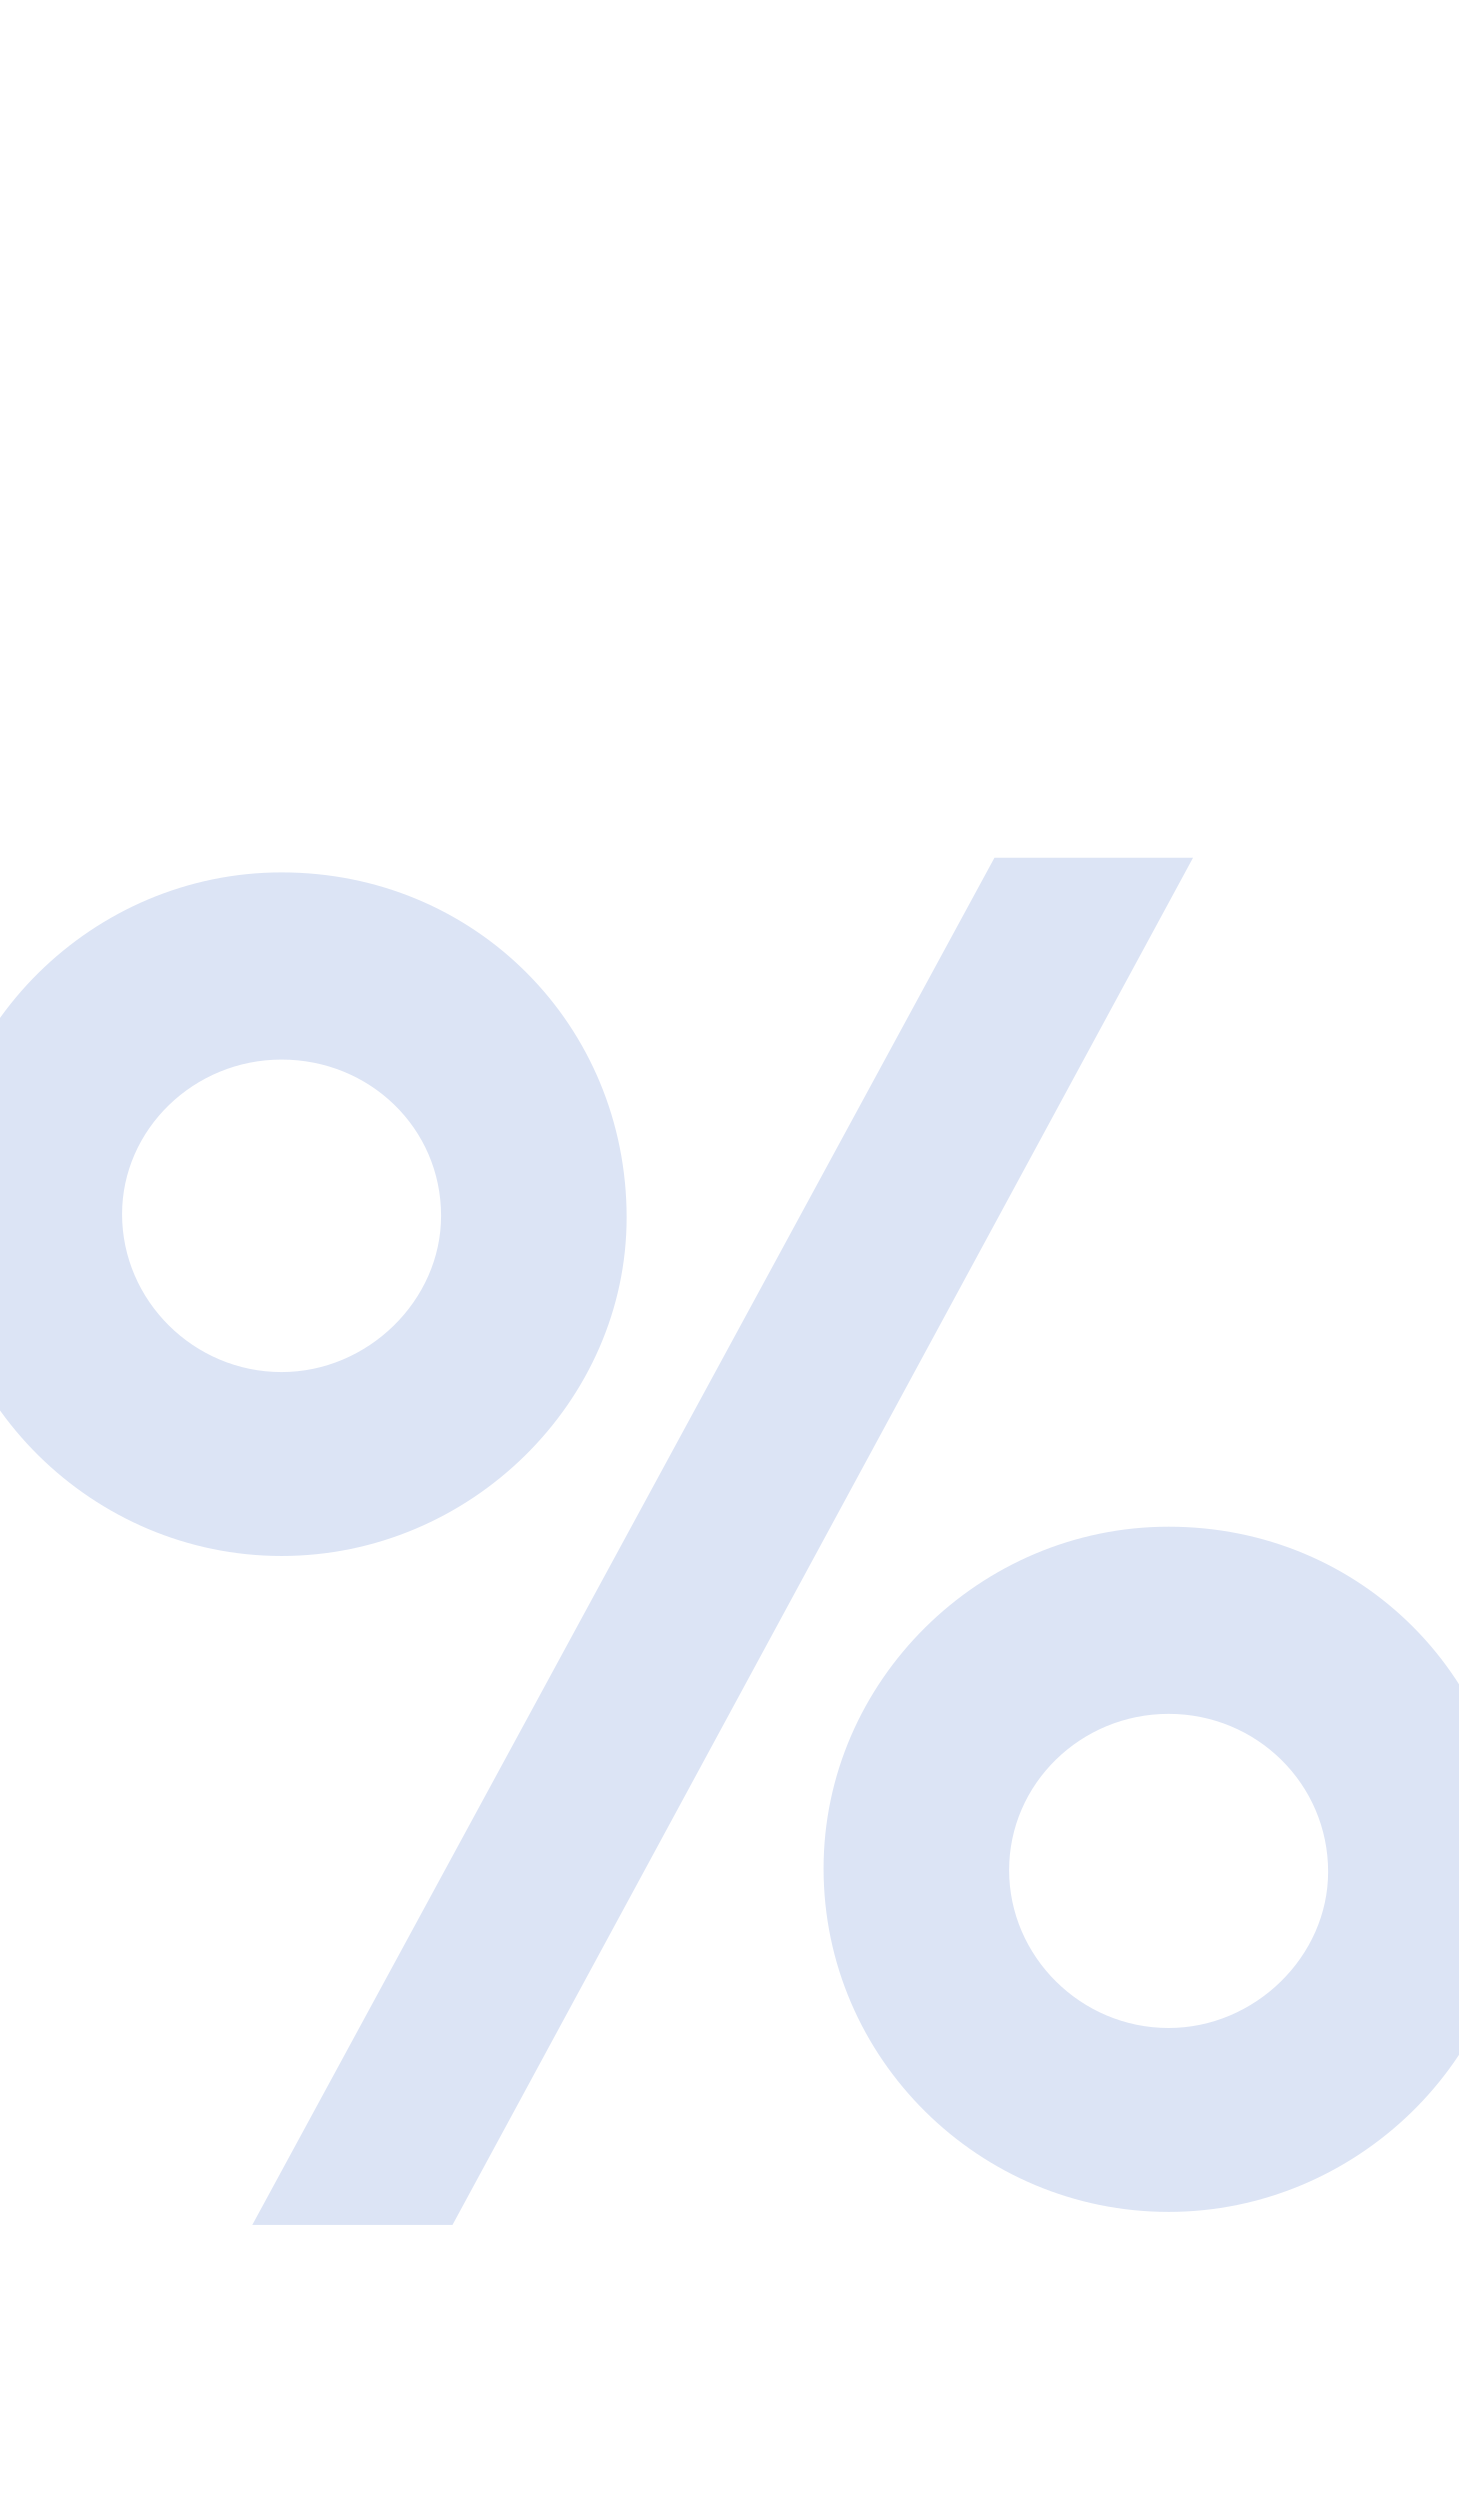
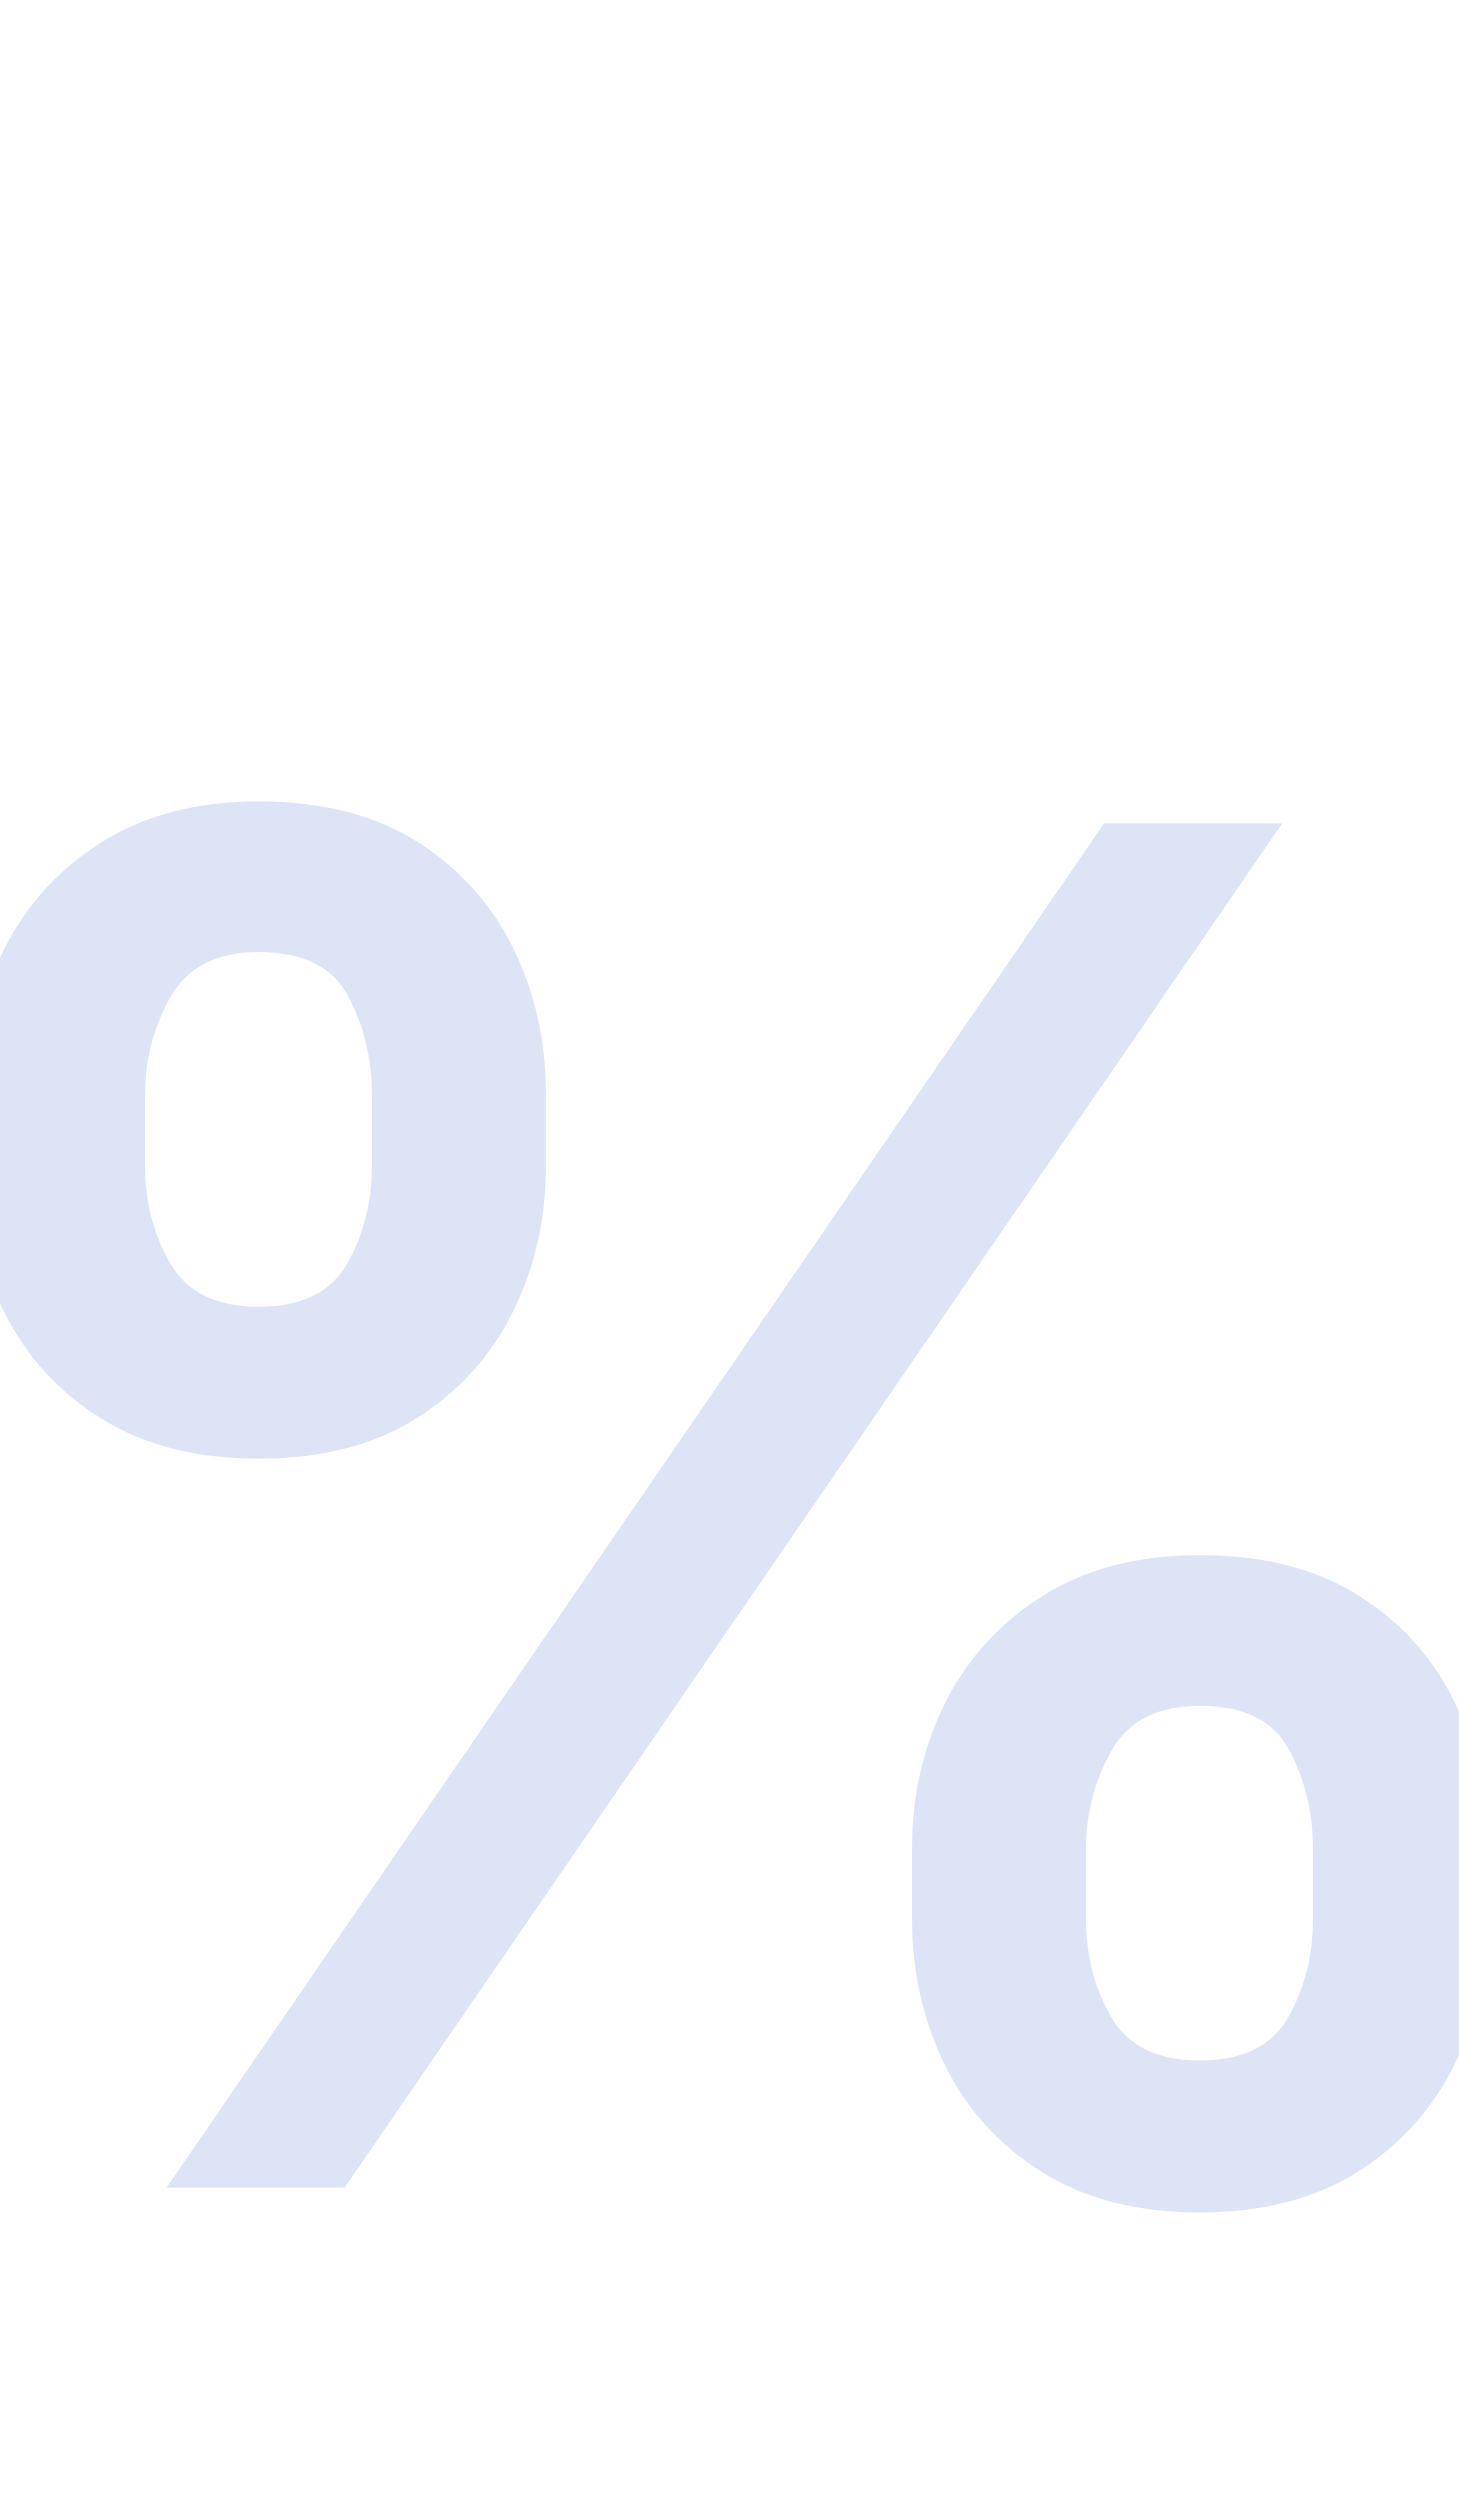
<svg xmlns="http://www.w3.org/2000/svg" width="14" height="24" viewBox="0 0 14 24">
-   <text x="7" y="21" font-family="Helvetica Neue" font-size="18" font-weight="600" fill="#dce4f5" text-anchor="middle">%</text>
+   <g fill="#dce4f5">
+     <path transform="translate(-2.040 21.000) scale(0.008789 -0.008789)" d="M514.72,796.081Q412.881,796.081 342.701,839.921Q272.521,883.761 236.501,956.721Q200.481,1029.681 200.481,1116.001L200.481,1194.001Q200.481,1281.041 237.181,1353.68Q273.881,1426.32 344.241,1470.16Q414.601,1514 514.72,1514Q617.92,1514 687.46,1470.16Q757,1426.32 792.7,1353.68Q828.399,1281.041 828.399,1194.001L828.399,1116.001Q828.399,1028.961 792.2,956.181Q756,883.401 686.28,839.741Q616.56,796.081 514.72,796.081ZM514.72,962Q584.961,962 611.641,1009.64Q638.321,1057.28 638.321,1116.001L638.321,1194.001Q638.321,1252.081 612.641,1300.761Q586.961,1349.441 514.72,1349.441Q445.84,1349.441 418.2,1300.221Q390.56,1251.001 390.56,1194.001L390.56,1116.001Q390.56,1057.28 417.92,1009.64Q445.28,962 514.72,962ZM1542.558,-27.2Q1440.718,-27.2 1370.538,16.64Q1300.359,60.48 1264.339,133.44Q1228.319,206.399 1228.319,292.719L1228.319,370.719Q1228.319,457.759 1265.019,530.399Q1301.719,603.039 1372.078,646.879Q1442.438,690.719 1542.558,690.719Q1645.758,690.719 1715.617,646.879Q1785.477,603.039 1820.857,530.399Q1856.237,457.759 1856.237,370.719L1856.237,292.719Q1856.237,205.679 1820.037,132.9Q1783.837,60.12 1714.117,16.46Q1644.398,-27.2 1542.558,-27.2ZM1542.558,138.719Q1612.798,138.719 1639.478,186.359Q1666.158,233.999 1666.158,292.719L1666.158,370.719Q1666.158,428.8 1640.478,477.48Q1614.798,526.16 1542.558,526.16Q1473.678,526.16 1446.037,476.94Q1418.397,427.72 1418.397,370.719L1418.397,292.719Q1418.397,233.999 1445.757,186.359Q1473.118,138.719 1542.558,138.719ZM414.08,0L1438.08,1490L1632.639,1490L608.639,0L414.08,0Z" />
+   </g>
</svg>
